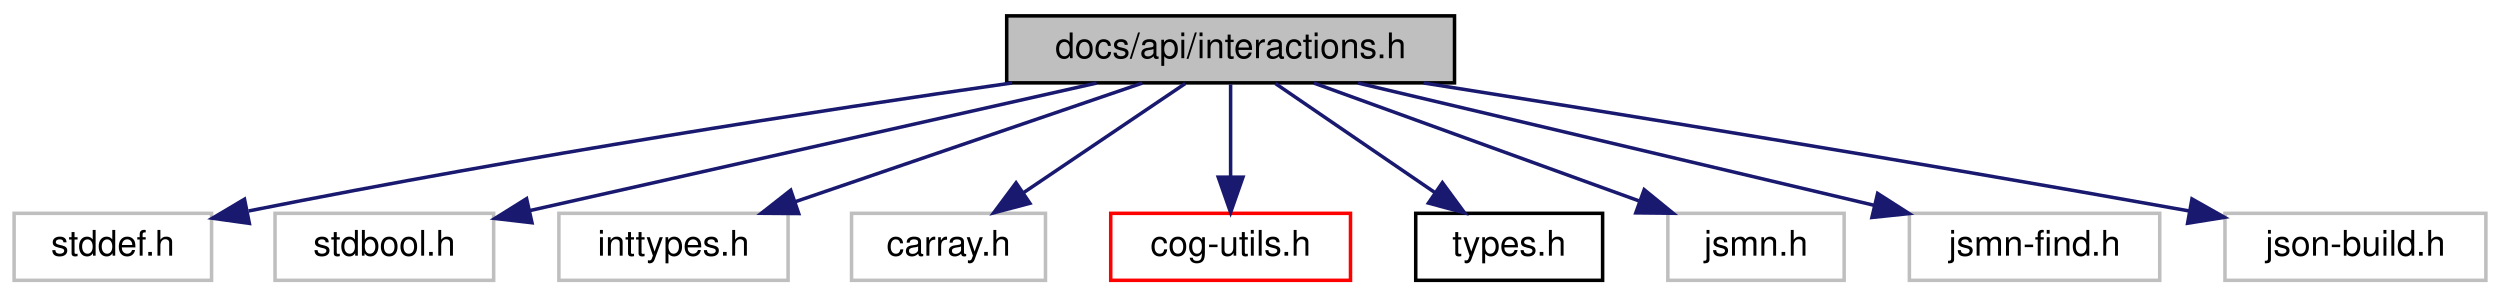
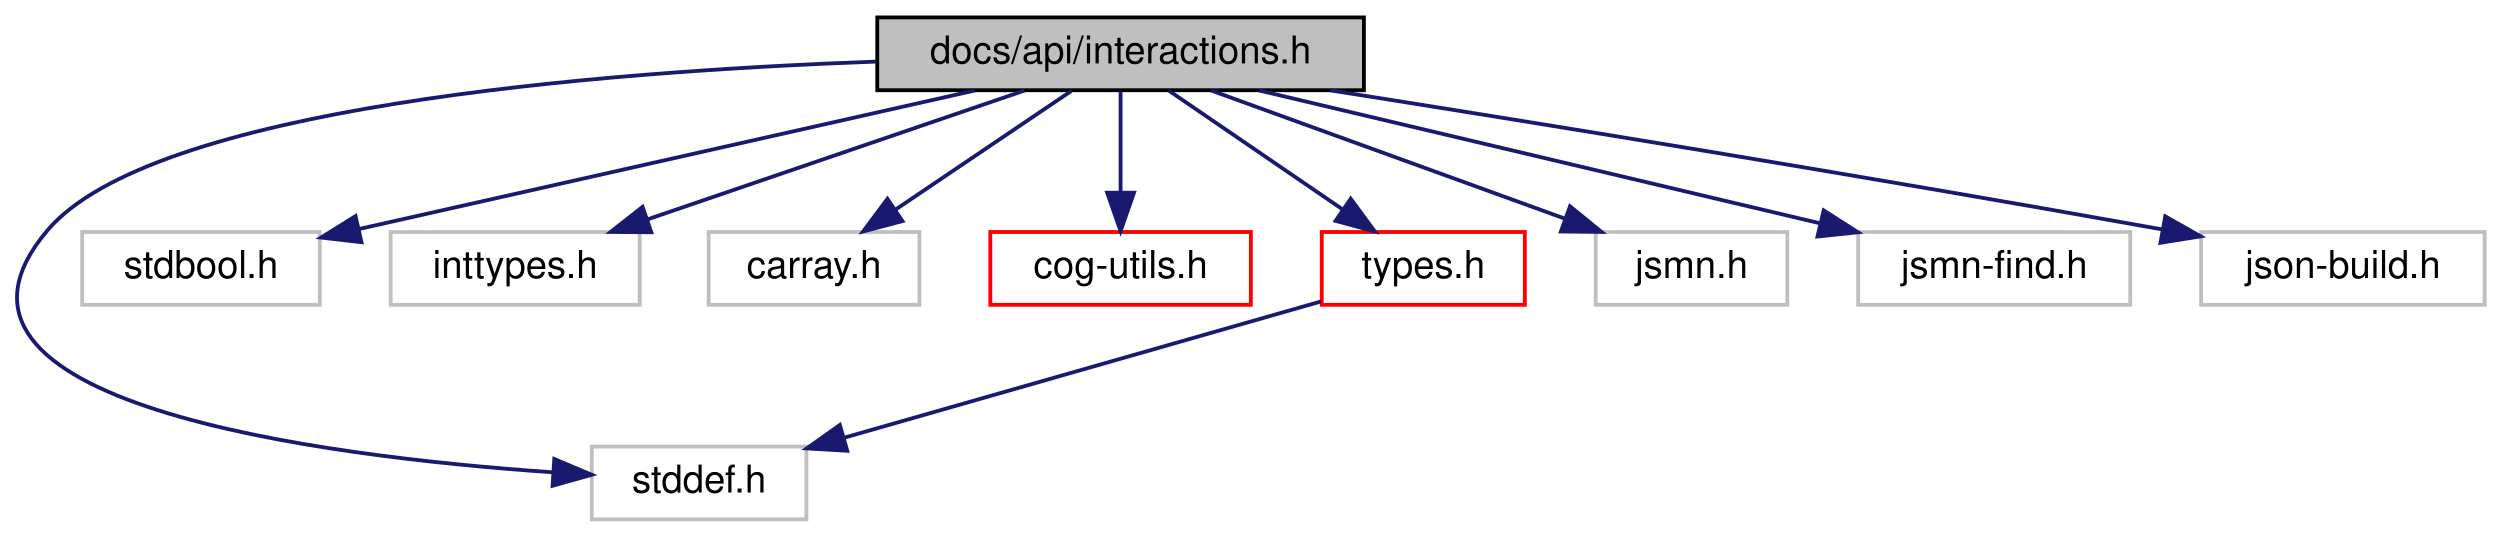
- <svg xmlns="http://www.w3.org/2000/svg" xmlns:xlink="http://www.w3.org/1999/xlink" width="709pt" height="84pt" viewBox="0.00 0.00 709.00 84.00">
-   <g id="graph0" class="graph" transform="scale(1 1) rotate(0) translate(4 80)">
+ <svg xmlns="http://www.w3.org/2000/svg" xmlns:xlink="http://www.w3.org/1999/xlink" width="652pt" height="140pt" viewBox="0.00 0.00 652.45 140.00">
+   <g id="graph0" class="graph" transform="scale(1 1) rotate(0) translate(4 136)">
    <g id="node1" class="node">
      <g id="a_node1">
        <a xlink:title="Generated code.">
-           <polygon fill="#bfbfbf" stroke="black" points="281.5,-56.5 281.5,-75.5 408.5,-75.5 408.5,-56.5 281.5,-56.5" />
-           <text text-anchor="middle" x="345" y="-63.5" font-family="Helvetica,sans-Serif" font-size="10.00">docs/api/interactions.h</text>
+           <polygon fill="#bfbfbf" stroke="black" points="224.95,-112.5 224.95,-131.5 351.95,-131.5 351.95,-112.5 224.95,-112.5" />
+           <text text-anchor="middle" x="288.45" y="-119.5" font-family="Helvetica,sans-Serif" font-size="10.00">docs/api/interactions.h</text>
        </a>
      </g>
    </g>
    <g id="node2" class="node">
      <g id="a_node2">
        <a xlink:title=" ">
-           <polygon fill="none" stroke="#bfbfbf" points="0,-0.5 0,-19.5 56,-19.5 56,-0.5 0,-0.5" />
-           <text text-anchor="middle" x="28" y="-7.5" font-family="Helvetica,sans-Serif" font-size="10.00">stddef.h</text>
+           <polygon fill="none" stroke="#bfbfbf" points="150.45,-0.5 150.45,-19.5 206.45,-19.5 206.45,-0.5 150.45,-0.5" />
+           <text text-anchor="middle" x="178.45" y="-7.5" font-family="Helvetica,sans-Serif" font-size="10.00">stddef.h</text>
        </a>
      </g>
    </g>
    <g id="edge1" class="edge">
-       <path fill="none" stroke="midnightblue" d="M283.02,-56.48C228.45,-48.65 146.62,-36.12 66.5,-20.17" />
-       <polygon fill="midnightblue" stroke="midnightblue" points="66.72,-16.65 56.23,-18.11 65.34,-23.51 66.72,-16.65" />
+       <path fill="none" stroke="midnightblue" d="M224.73,-119.98C150.84,-117.3 35.68,-107.95 8.45,-76 -30,-30.87 79.25,-16.98 140.34,-12.78" />
+       <polygon fill="midnightblue" stroke="midnightblue" points="140.66,-16.26 150.42,-12.14 140.22,-9.28 140.66,-16.26" />
    </g>
    <g id="node3" class="node">
      <g id="a_node3">
        <a xlink:title=" ">
-           <polygon fill="none" stroke="#bfbfbf" points="74,-0.5 74,-19.5 136,-19.5 136,-0.5 74,-0.5" />
-           <text text-anchor="middle" x="105" y="-7.5" font-family="Helvetica,sans-Serif" font-size="10.00">stdbool.h</text>
+           <polygon fill="none" stroke="#bfbfbf" points="17.45,-56.5 17.45,-75.5 79.45,-75.5 79.45,-56.5 17.45,-56.5" />
+           <text text-anchor="middle" x="48.45" y="-63.5" font-family="Helvetica,sans-Serif" font-size="10.00">stdbool.h</text>
        </a>
      </g>
    </g>
    <g id="edge2" class="edge">
-       <path fill="none" stroke="midnightblue" d="M306.97,-56.44C263.1,-46.57 191.24,-30.4 146.11,-20.25" />
-       <polygon fill="midnightblue" stroke="midnightblue" points="146.87,-16.83 136.35,-18.05 145.34,-23.66 146.87,-16.83" />
+       <path fill="none" stroke="midnightblue" d="M250.42,-112.44C206.56,-102.57 134.69,-86.4 89.56,-76.25" />
+       <polygon fill="midnightblue" stroke="midnightblue" points="90.33,-72.83 79.8,-74.05 88.79,-79.66 90.33,-72.83" />
    </g>
    <g id="node4" class="node">
      <g id="a_node4">
        <a xlink:title=" ">
-           <polygon fill="none" stroke="#bfbfbf" points="154.5,-0.5 154.5,-19.5 219.5,-19.5 219.5,-0.5 154.5,-0.5" />
-           <text text-anchor="middle" x="187" y="-7.5" font-family="Helvetica,sans-Serif" font-size="10.00">inttypes.h</text>
+           <polygon fill="none" stroke="#bfbfbf" points="97.95,-56.5 97.95,-75.5 162.95,-75.5 162.95,-56.5 97.95,-56.5" />
+           <text text-anchor="middle" x="130.45" y="-63.5" font-family="Helvetica,sans-Serif" font-size="10.00">inttypes.h</text>
        </a>
      </g>
    </g>
    <g id="edge3" class="edge">
-       <path fill="none" stroke="midnightblue" d="M319.96,-56.44C293.38,-47.36 251.19,-32.94 221.48,-22.78" />
-       <polygon fill="midnightblue" stroke="midnightblue" points="222.51,-19.44 211.92,-19.52 220.25,-26.06 222.51,-19.44" />
+       <path fill="none" stroke="midnightblue" d="M263.42,-112.44C236.84,-103.36 194.64,-88.94 164.93,-78.78" />
+       <polygon fill="midnightblue" stroke="midnightblue" points="165.97,-75.44 155.37,-75.52 163.7,-82.06 165.97,-75.44" />
    </g>
    <g id="node5" class="node">
      <g id="a_node5">
        <a xlink:title=" ">
-           <polygon fill="none" stroke="#bfbfbf" points="237.5,-0.5 237.5,-19.5 292.5,-19.5 292.5,-0.5 237.5,-0.5" />
-           <text text-anchor="middle" x="265" y="-7.5" font-family="Helvetica,sans-Serif" font-size="10.00">carray.h</text>
+           <polygon fill="none" stroke="#bfbfbf" points="180.95,-56.5 180.95,-75.5 235.95,-75.5 235.95,-56.5 180.95,-56.5" />
+           <text text-anchor="middle" x="208.45" y="-63.5" font-family="Helvetica,sans-Serif" font-size="10.00">carray.h</text>
        </a>
      </g>
    </g>
    <g id="edge4" class="edge">
-       <path fill="none" stroke="midnightblue" d="M332.15,-56.32C319.78,-47.98 300.87,-35.21 286.26,-25.35" />
-       <polygon fill="midnightblue" stroke="midnightblue" points="288.07,-22.35 277.82,-19.65 284.15,-28.15 288.07,-22.35" />
+       <path fill="none" stroke="midnightblue" d="M275.6,-112.32C263.24,-103.98 244.32,-91.21 229.72,-81.35" />
+       <polygon fill="midnightblue" stroke="midnightblue" points="231.52,-78.35 221.27,-75.65 227.6,-84.15 231.52,-78.35" />
    </g>
    <g id="node6" class="node">
      <g id="a_node6">
        <a xlink:href="cog-utils_8h_source.html" target="_top" xlink:title=" ">
-           <polygon fill="none" stroke="red" points="311,-0.5 311,-19.5 379,-19.5 379,-0.5 311,-0.5" />
-           <text text-anchor="middle" x="345" y="-7.5" font-family="Helvetica,sans-Serif" font-size="10.00">cog-utils.h</text>
+           <polygon fill="none" stroke="red" points="254.45,-56.5 254.45,-75.5 322.45,-75.5 322.45,-56.5 254.45,-56.5" />
+           <text text-anchor="middle" x="288.45" y="-63.5" font-family="Helvetica,sans-Serif" font-size="10.00">cog-utils.h</text>
        </a>
      </g>
    </g>
    <g id="edge5" class="edge">
-       <path fill="none" stroke="midnightblue" d="M345,-56.08C345,-49.01 345,-38.86 345,-29.99" />
-       <polygon fill="midnightblue" stroke="midnightblue" points="348.5,-29.75 345,-19.75 341.5,-29.75 348.5,-29.75" />
+       <path fill="none" stroke="midnightblue" d="M288.45,-112.08C288.45,-105.01 288.45,-94.86 288.45,-85.99" />
+       <polygon fill="midnightblue" stroke="midnightblue" points="291.95,-85.75 288.45,-75.75 284.95,-85.75 291.95,-85.75" />
    </g>
    <g id="node7" class="node">
      <g id="a_node7">
        <a xlink:href="types_8h.html" target="_top" xlink:title=" ">
-           <polygon fill="none" stroke="black" points="397.5,-0.5 397.5,-19.5 450.5,-19.5 450.5,-0.5 397.5,-0.5" />
-           <text text-anchor="middle" x="424" y="-7.5" font-family="Helvetica,sans-Serif" font-size="10.00">types.h</text>
+           <polygon fill="none" stroke="red" points="340.95,-56.5 340.95,-75.5 393.95,-75.5 393.95,-56.5 340.95,-56.5" />
+           <text text-anchor="middle" x="367.45" y="-63.5" font-family="Helvetica,sans-Serif" font-size="10.00">types.h</text>
        </a>
      </g>
    </g>
    <g id="edge6" class="edge">
-       <path fill="none" stroke="midnightblue" d="M357.69,-56.32C369.9,-47.98 388.58,-35.21 403,-25.35" />
-       <polygon fill="midnightblue" stroke="midnightblue" points="405.06,-28.19 411.34,-19.65 401.11,-22.41 405.06,-28.19" />
+       <path fill="none" stroke="midnightblue" d="M301.15,-112.32C313.35,-103.98 332.03,-91.21 346.46,-81.35" />
+       <polygon fill="midnightblue" stroke="midnightblue" points="348.51,-84.19 354.79,-75.65 344.56,-78.41 348.51,-84.19" />
    </g>
    <g id="node8" class="node">
      <g id="a_node8">
        <a xlink:title=" ">
-           <polygon fill="none" stroke="#bfbfbf" points="469,-0.5 469,-19.5 519,-19.5 519,-0.5 469,-0.5" />
-           <text text-anchor="middle" x="494" y="-7.5" font-family="Helvetica,sans-Serif" font-size="10.00">jsmn.h</text>
+           <polygon fill="none" stroke="#bfbfbf" points="412.45,-56.5 412.45,-75.5 462.45,-75.5 462.45,-56.5 412.45,-56.5" />
+           <text text-anchor="middle" x="437.45" y="-63.5" font-family="Helvetica,sans-Serif" font-size="10.00">jsmn.h</text>
        </a>
      </g>
    </g>
-     <g id="edge7" class="edge">
-       <path fill="none" stroke="midnightblue" d="M368.61,-56.44C393.46,-47.44 432.77,-33.19 460.75,-23.05" />
-       <polygon fill="midnightblue" stroke="midnightblue" points="462.29,-26.21 470.5,-19.52 459.91,-19.63 462.29,-26.21" />
+     <g id="edge8" class="edge">
+       <path fill="none" stroke="midnightblue" d="M312.06,-112.44C336.91,-103.44 376.23,-89.19 404.21,-79.05" />
+       <polygon fill="midnightblue" stroke="midnightblue" points="405.74,-82.21 413.95,-75.52 403.36,-75.63 405.74,-82.21" />
    </g>
    <g id="node9" class="node">
      <g id="a_node9">
        <a xlink:title=" ">
-           <polygon fill="none" stroke="#bfbfbf" points="537.5,-0.5 537.5,-19.5 608.5,-19.5 608.5,-0.5 537.5,-0.5" />
-           <text text-anchor="middle" x="573" y="-7.5" font-family="Helvetica,sans-Serif" font-size="10.00">jsmn-find.h</text>
+           <polygon fill="none" stroke="#bfbfbf" points="480.95,-56.5 480.95,-75.5 551.95,-75.5 551.95,-56.5 480.95,-56.5" />
+           <text text-anchor="middle" x="516.45" y="-63.5" font-family="Helvetica,sans-Serif" font-size="10.00">jsmn-find.h</text>
        </a>
      </g>
    </g>
-     <g id="edge8" class="edge">
-       <path fill="none" stroke="midnightblue" d="M381.13,-56.44C420.77,-47.06 484.47,-31.97 527.49,-21.78" />
-       <polygon fill="midnightblue" stroke="midnightblue" points="528.49,-25.14 537.42,-19.43 526.88,-18.33 528.49,-25.14" />
+     <g id="edge9" class="edge">
+       <path fill="none" stroke="midnightblue" d="M324.58,-112.44C364.22,-103.06 427.92,-87.97 470.94,-77.78" />
+       <polygon fill="midnightblue" stroke="midnightblue" points="471.95,-81.14 480.87,-75.43 470.33,-74.33 471.95,-81.14" />
    </g>
    <g id="node10" class="node">
      <g id="a_node10">
        <a xlink:title=" ">
-           <polygon fill="none" stroke="#bfbfbf" points="627,-0.5 627,-19.5 701,-19.5 701,-0.5 627,-0.5" />
-           <text text-anchor="middle" x="664" y="-7.5" font-family="Helvetica,sans-Serif" font-size="10.00">json-build.h</text>
+           <polygon fill="none" stroke="#bfbfbf" points="570.45,-56.5 570.45,-75.5 644.45,-75.5 644.45,-56.5 570.45,-56.5" />
+           <text text-anchor="middle" x="607.45" y="-63.5" font-family="Helvetica,sans-Serif" font-size="10.00">json-build.h</text>
        </a>
      </g>
    </g>
-     <g id="edge9" class="edge">
-       <path fill="none" stroke="midnightblue" d="M399.73,-56.47C452.75,-48.1 535.69,-34.71 616.96,-20.15" />
-       <polygon fill="midnightblue" stroke="midnightblue" points="617.64,-23.58 626.86,-18.37 616.4,-16.69 617.64,-23.58" />
+     <g id="edge10" class="edge">
+       <path fill="none" stroke="midnightblue" d="M343.18,-112.47C396.2,-104.1 479.14,-90.71 560.41,-76.15" />
+       <polygon fill="midnightblue" stroke="midnightblue" points="561.09,-79.58 570.31,-74.37 559.85,-72.69 561.09,-79.58" />
+     </g>
+     <g id="edge7" class="edge">
+       <path fill="none" stroke="midnightblue" d="M340.77,-57.38C308.31,-48.1 253.29,-32.38 216.42,-21.85" />
+       <polygon fill="midnightblue" stroke="midnightblue" points="217.11,-18.41 206.54,-19.02 215.19,-25.14 217.11,-18.41" />
    </g>
  </g>
</svg>
